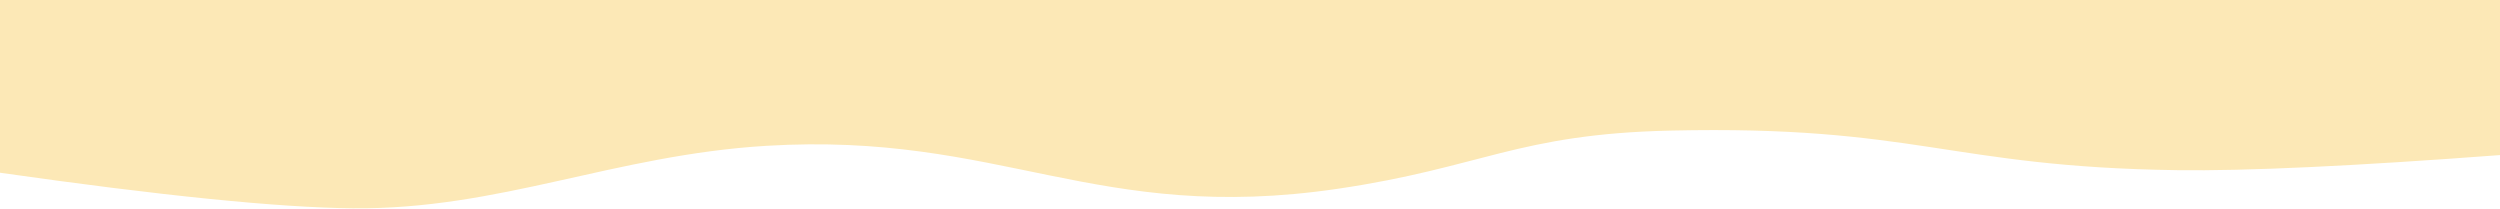
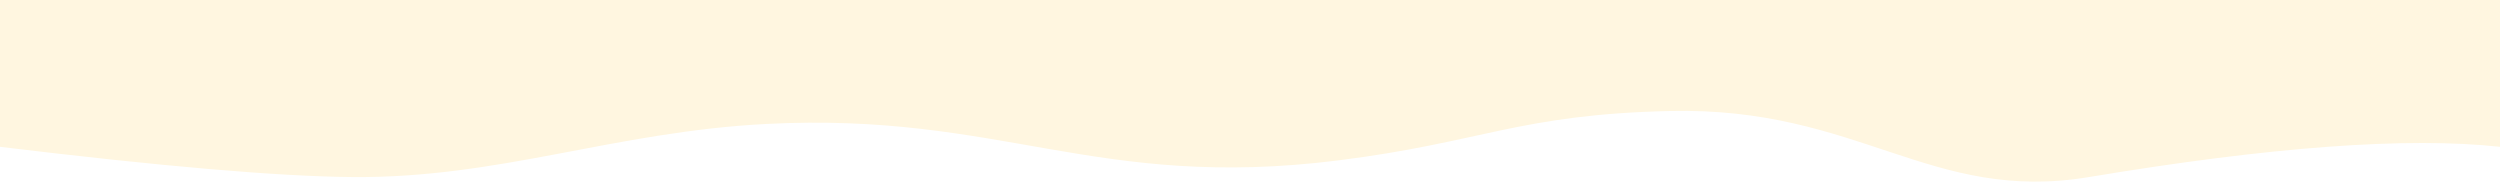
- <svg xmlns="http://www.w3.org/2000/svg" width="1440px" height="120px" viewBox="0 0 1440 120" version="1.1">
-   <g id="Page-1" stroke="none" stroke-width="1" fill="none" fill-rule="evenodd">
-     <g id="Disney-Collection" transform="translate(0, -3045)" fill="#FCE8B6">
-       <path d="M0,3045 L1440,3045 L1440,3144.491 C1347.19,3157.725 1279.523,3164.556 1237,3164.983 C1152.22,3165.835 1086.5,3134.324 998.5,3128.988 C863.581,3120.808 808.852,3174.261 669.5,3153.743 C586.5,3141.522 566,3122.233 478,3120.221 C336.475,3116.987 317.5,3141.2 186,3143.016 C146.366,3143.563 84.366,3140.666 0,3134.324 L0,3045 Z" id="Rectangle-2-Copy-2" transform="translate(720, 3105) scale(-1, 1) translate(-720, -3105) " />
+ <svg xmlns="http://www.w3.org/2000/svg" width="1440px" height="105px" viewBox="0 0 1440 105" version="1.1">
+   <g id="MVP" stroke="none" stroke-width="1" fill="none" fill-rule="evenodd">
+     <g id="Disney-Collection-MVP" transform="translate(0, -2140)" fill="#FFF6E0">
+       <path d="M5.68434189e-13,2140 L1440,2140 L1440,2224.567 C1347.19,2235.816 1279.523,2241.622 1237,2241.986 C1152.22,2242.71 1086.5,2215.925 998.5,2211.39 C863.581,2204.437 808.852,2249.872 669.5,2232.431 C586.5,2222.043 564.997,2205.9 478,2203.938 C369.244,2201.486 327.915,2257.19 236.733,2241.986 C132.076,2224.534 53.165,2218.728 5.68434189e-13,2224.567 L5.68434189e-13,2140 Z" id="Rectangle-2-Copy-3" transform="translate(720, 2192.31) scale(-1, 1) translate(-720, -2192.31) " />
    </g>
  </g>
</svg>
